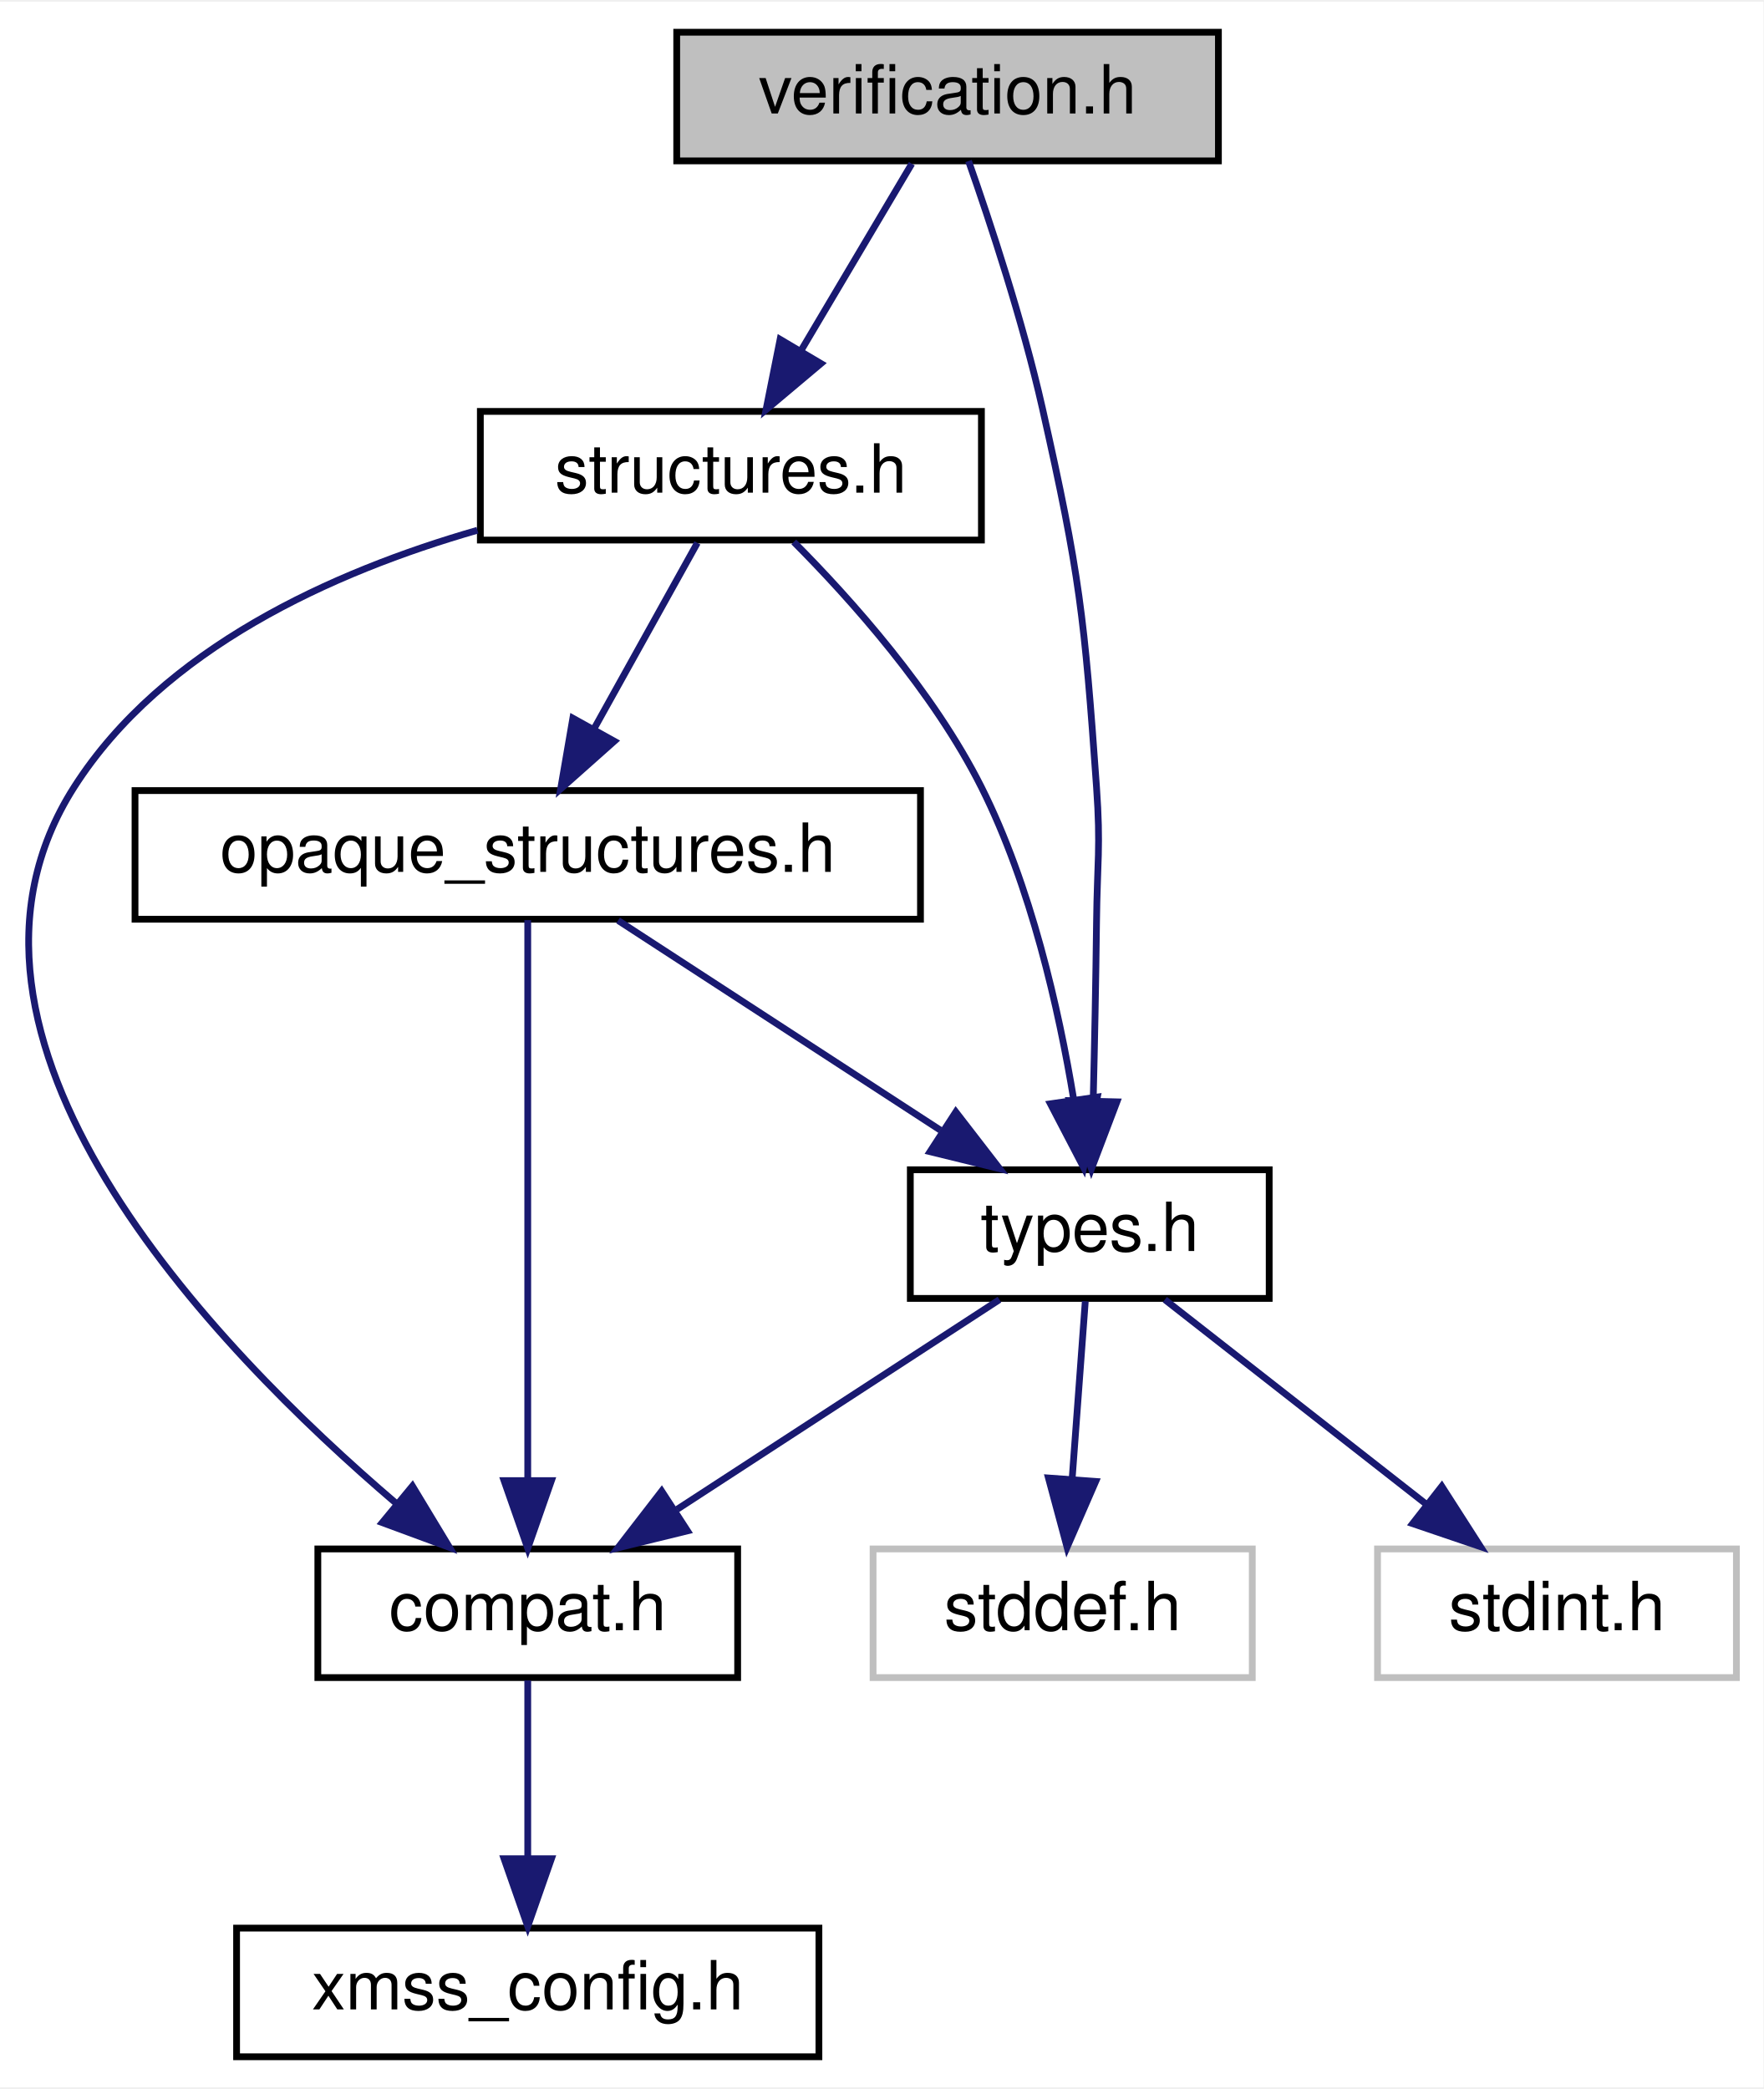
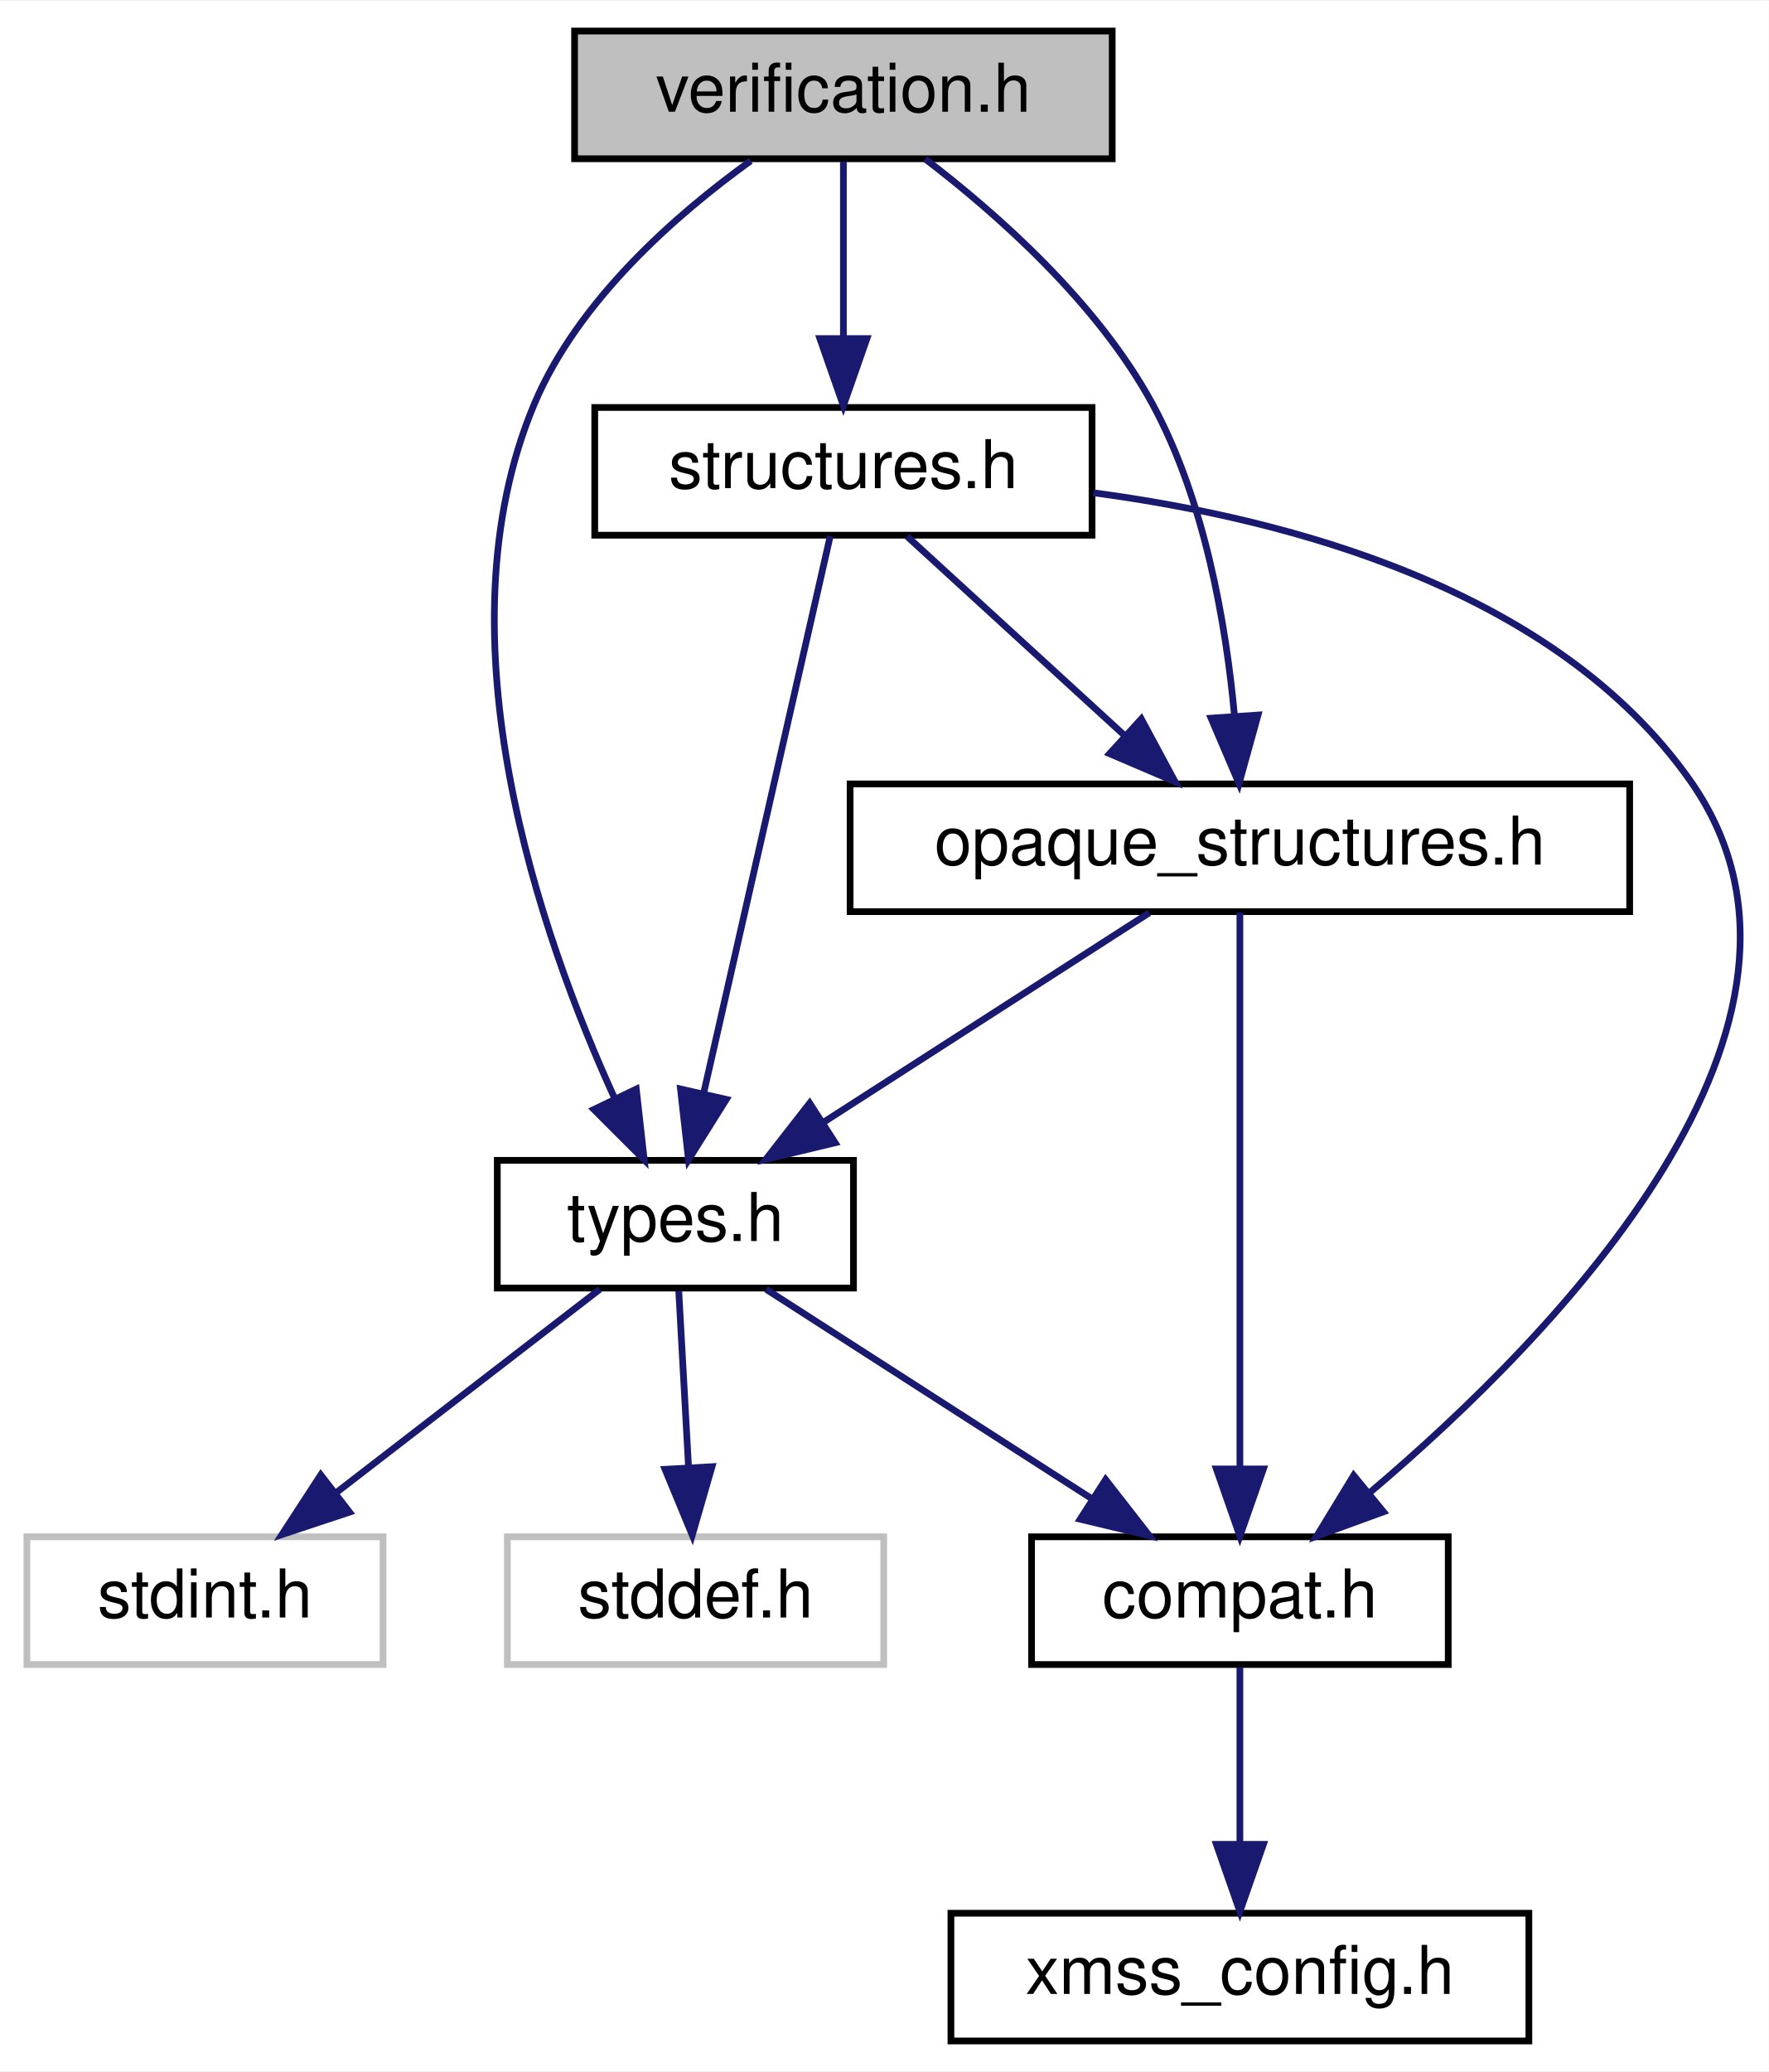
- <svg xmlns="http://www.w3.org/2000/svg" xmlns:xlink="http://www.w3.org/1999/xlink" width="260pt" height="308pt" viewBox="0.00 0.00 260.44 308.00">
+ <svg xmlns="http://www.w3.org/2000/svg" xmlns:xlink="http://www.w3.org/1999/xlink" width="263pt" height="308pt" viewBox="0.00 0.00 263.20 308.00">
  <g id="graph0" class="graph" transform="scale(1 1) rotate(0) translate(4 304)">
-     <polygon fill="white" stroke="transparent" points="-4,4 -4,-304 256.44,-304 256.44,4 -4,4" />
+     <polygon fill="white" stroke="transparent" points="-4,4 -4,-304 259.2,-304 259.2,4 -4,4" />
    <g id="node1" class="node">
      <g id="a_node1">
        <a xlink:title="Public API for the XMSS verification library.">
-           <polygon fill="#bfbfbf" stroke="black" points="95.94,-280.5 95.94,-299.5 175.94,-299.5 175.94,-280.5 95.94,-280.5" />
-           <text text-anchor="middle" x="135.94" y="-287.5" font-family="Helvetica,sans-Serif" font-size="10.00">verification.h</text>
+           <polygon fill="#bfbfbf" stroke="black" points="81.5,-280.5 81.5,-299.5 161.5,-299.5 161.5,-280.5 81.5,-280.5" />
+           <text text-anchor="middle" x="121.5" y="-287.5" font-family="Helvetica,sans-Serif" font-size="10.00">verification.h</text>
        </a>
      </g>
    </g>
    <g id="node2" class="node">
      <g id="a_node2">
-         <a xlink:href="structures_8h.html" target="_top" xlink:title="XMSS library specific structured types.">
-           <polygon fill="white" stroke="black" points="66.94,-224.5 66.94,-243.5 140.94,-243.5 140.94,-224.5 66.94,-224.5" />
-           <text text-anchor="middle" x="103.94" y="-231.5" font-family="Helvetica,sans-Serif" font-size="10.00">structures.h</text>
+         <a xlink:href="opaque__structures_8h.html" target="_top" xlink:title="Public definitions of opaque structures and memory management calls for those.">
+           <polygon fill="white" stroke="black" points="122.5,-168.5 122.5,-187.5 238.5,-187.5 238.5,-168.5 122.5,-168.5" />
+           <text text-anchor="middle" x="180.5" y="-175.5" font-family="Helvetica,sans-Serif" font-size="10.00">opaque_structures.h</text>
        </a>
      </g>
    </g>
    <g id="edge1" class="edge">
-       <path fill="none" stroke="midnightblue" d="M130.66,-280.08C126.23,-272.61 119.78,-261.72 114.32,-252.52" />
-       <polygon fill="midnightblue" stroke="midnightblue" points="117.24,-250.57 109.13,-243.75 111.21,-254.14 117.24,-250.57" />
+       <path fill="none" stroke="midnightblue" d="M133.68,-280.46C144.32,-272.34 159.3,-259.12 167.5,-244 175.3,-229.62 178.45,-211.16 179.7,-197.59" />
+       <polygon fill="midnightblue" stroke="midnightblue" points="183.2,-197.75 180.37,-187.54 176.21,-197.28 183.2,-197.75" />
+     </g>
+     <g id="node3" class="node">
+       <g id="a_node3">
+         <a xlink:href="types_8h.html" target="_top" xlink:title="Enumerations, basic types and callback function specifications.">
+           <polygon fill="white" stroke="black" points="70,-112.5 70,-131.5 123,-131.5 123,-112.5 70,-112.5" />
+           <text text-anchor="middle" x="96.5" y="-119.5" font-family="Helvetica,sans-Serif" font-size="10.00">types.h</text>
+         </a>
+       </g>
+     </g>
+     <g id="edge12" class="edge">
+       <path fill="none" stroke="midnightblue" d="M107.71,-280.19C96.67,-272.24 82,-259.45 75.5,-244 60.89,-209.26 76.46,-164.81 87.51,-140.62" />
+       <polygon fill="midnightblue" stroke="midnightblue" points="90.68,-142.11 91.86,-131.58 84.37,-139.07 90.68,-142.11" />
+     </g>
+     <g id="node8" class="node">
+       <g id="a_node8">
+         <a xlink:href="structures_8h.html" target="_top" xlink:title="XMSS library specific structured types.">
+           <polygon fill="white" stroke="black" points="84.5,-224.5 84.5,-243.5 158.5,-243.5 158.5,-224.5 84.5,-224.5" />
+           <text text-anchor="middle" x="121.5" y="-231.5" font-family="Helvetica,sans-Serif" font-size="10.00">structures.h</text>
+         </a>
+       </g>
+     </g>
+     <g id="edge8" class="edge">
+       <path fill="none" stroke="midnightblue" d="M121.5,-280.08C121.5,-273.01 121.5,-262.86 121.5,-253.99" />
+       <polygon fill="midnightblue" stroke="midnightblue" points="125,-253.75 121.5,-243.75 118,-253.75 125,-253.75" />
+     </g>
+     <g id="edge2" class="edge">
+       <path fill="none" stroke="midnightblue" d="M167,-168.32C153.9,-159.9 133.79,-146.97 118.39,-137.07" />
+       <polygon fill="midnightblue" stroke="midnightblue" points="120.27,-134.12 109.96,-131.65 116.48,-140.01 120.27,-134.12" />
    </g>
    <g id="node6" class="node">
      <g id="a_node6">
-         <a xlink:href="types_8h.html" target="_top" xlink:title="Enumerations, basic types and callback function specifications.">
-           <polygon fill="white" stroke="black" points="130.44,-112.5 130.44,-131.5 183.44,-131.5 183.44,-112.5 130.44,-112.5" />
-           <text text-anchor="middle" x="156.94" y="-119.5" font-family="Helvetica,sans-Serif" font-size="10.00">types.h</text>
+         <a xlink:href="compat_8h.html" target="_top" xlink:title="C99 compatibility layer.">
+           <polygon fill="white" stroke="black" points="149.5,-56.5 149.5,-75.5 211.5,-75.5 211.5,-56.5 149.5,-56.5" />
+           <text text-anchor="middle" x="180.5" y="-63.5" font-family="Helvetica,sans-Serif" font-size="10.00">compat.h</text>
        </a>
      </g>
    </g>
-     <g id="edge11" class="edge">
-       <path fill="none" stroke="midnightblue" d="M139.04,-280.48C142.19,-271.52 147.02,-256.93 149.94,-244 155.47,-219.47 156.16,-213.08 157.94,-188 158.57,-179.13 158.04,-176.89 157.94,-168 157.84,-159.4 157.65,-149.87 157.45,-141.8" />
-       <polygon fill="midnightblue" stroke="midnightblue" points="160.95,-141.53 157.19,-131.63 153.95,-141.71 160.95,-141.53" />
+     <g id="edge7" class="edge">
+       <path fill="none" stroke="midnightblue" d="M180.5,-168.37C180.5,-150.62 180.5,-109.67 180.5,-85.6" />
+       <polygon fill="midnightblue" stroke="midnightblue" points="184,-85.59 180.5,-75.59 177,-85.59 184,-85.59" />
    </g>
-     <g id="node3" class="node">
-       <g id="a_node3">
-         <a xlink:href="compat_8h.html" target="_top" xlink:title="C99 compatibility layer.">
-           <polygon fill="white" stroke="black" points="42.94,-56.5 42.94,-75.5 104.94,-75.5 104.94,-56.5 42.94,-56.5" />
-           <text text-anchor="middle" x="73.94" y="-63.5" font-family="Helvetica,sans-Serif" font-size="10.00">compat.h</text>
+     <g id="node4" class="node">
+       <g id="a_node4">
+         <a xlink:title=" ">
+           <polygon fill="white" stroke="#bfbfbf" points="71.5,-56.5 71.5,-75.5 127.5,-75.5 127.5,-56.5 71.5,-56.5" />
+           <text text-anchor="middle" x="99.5" y="-63.5" font-family="Helvetica,sans-Serif" font-size="10.00">stddef.h</text>
        </a>
      </g>
    </g>
-     <g id="edge2" class="edge">
-       <path fill="none" stroke="midnightblue" d="M66.51,-225.95C45.12,-219.8 20.03,-208.5 6.94,-188 -16.6,-151.13 27.28,-105.47 54.56,-82.19" />
-       <polygon fill="midnightblue" stroke="midnightblue" points="56.91,-84.79 62.39,-75.72 52.45,-79.39 56.91,-84.79" />
+     <g id="edge3" class="edge">
+       <path fill="none" stroke="midnightblue" d="M97,-112.08C97.39,-105.01 97.95,-94.86 98.45,-85.99" />
+       <polygon fill="midnightblue" stroke="midnightblue" points="101.95,-85.93 99.01,-75.75 94.96,-85.54 101.95,-85.93" />
    </g>
    <g id="node5" class="node">
      <g id="a_node5">
-         <a xlink:href="opaque__structures_8h.html" target="_top" xlink:title="Public definitions of opaque structures and memory management calls for those.">
-           <polygon fill="white" stroke="black" points="15.94,-168.5 15.94,-187.5 131.94,-187.5 131.94,-168.5 15.94,-168.5" />
-           <text text-anchor="middle" x="73.94" y="-175.5" font-family="Helvetica,sans-Serif" font-size="10.00">opaque_structures.h</text>
+         <a xlink:title=" ">
+           <polygon fill="white" stroke="#bfbfbf" points="0,-56.5 0,-75.5 53,-75.5 53,-56.5 0,-56.5" />
+           <text text-anchor="middle" x="26.5" y="-63.5" font-family="Helvetica,sans-Serif" font-size="10.00">stdint.h</text>
        </a>
      </g>
    </g>
    <g id="edge4" class="edge">
-       <path fill="none" stroke="midnightblue" d="M98.99,-224.08C94.84,-216.61 88.79,-205.72 83.67,-196.52" />
-       <polygon fill="midnightblue" stroke="midnightblue" points="86.72,-194.79 78.8,-187.75 80.6,-198.19 86.72,-194.79" />
-     </g>
-     <g id="edge10" class="edge">
-       <path fill="none" stroke="midnightblue" d="M113.23,-224.22C121.68,-215.73 133.87,-202.1 140.94,-188 148.27,-173.39 152.37,-155.22 154.58,-141.81" />
-       <polygon fill="midnightblue" stroke="midnightblue" points="158.06,-142.24 156.03,-131.84 151.13,-141.24 158.06,-142.24" />
-     </g>
-     <g id="node4" class="node">
-       <g id="a_node4">
-         <a xlink:href="xmss__config_8h.html" target="_top" xlink:title="The configurable CMake options that affect the public API.">
-           <polygon fill="white" stroke="black" points="30.94,-0.5 30.94,-19.5 116.94,-19.5 116.94,-0.5 30.94,-0.5" />
-           <text text-anchor="middle" x="73.94" y="-7.5" font-family="Helvetica,sans-Serif" font-size="10.00">xmss_config.h</text>
-         </a>
-       </g>
-     </g>
-     <g id="edge3" class="edge">
-       <path fill="none" stroke="midnightblue" d="M73.94,-56.08C73.94,-49.01 73.94,-38.86 73.94,-29.99" />
-       <polygon fill="midnightblue" stroke="midnightblue" points="77.44,-29.75 73.94,-19.75 70.44,-29.75 77.44,-29.75" />
-     </g>
-     <g id="edge9" class="edge">
-       <path fill="none" stroke="midnightblue" d="M73.94,-168.37C73.94,-150.62 73.94,-109.67 73.94,-85.6" />
-       <polygon fill="midnightblue" stroke="midnightblue" points="77.44,-85.59 73.94,-75.59 70.44,-85.59 77.44,-85.59" />
+       <path fill="none" stroke="midnightblue" d="M85.25,-112.32C74.7,-104.18 58.7,-91.84 46.06,-82.09" />
+       <polygon fill="midnightblue" stroke="midnightblue" points="48.01,-79.17 37.95,-75.83 43.73,-84.71 48.01,-79.17" />
    </g>
    <g id="edge5" class="edge">
-       <path fill="none" stroke="midnightblue" d="M87.28,-168.32C100.1,-159.98 119.73,-147.21 134.88,-137.35" />
-       <polygon fill="midnightblue" stroke="midnightblue" points="137.16,-140.04 143.64,-131.65 133.35,-134.17 137.16,-140.04" />
-     </g>
-     <g id="edge8" class="edge">
-       <path fill="none" stroke="midnightblue" d="M143.6,-112.32C130.78,-103.98 111.16,-91.21 96,-81.35" />
-       <polygon fill="midnightblue" stroke="midnightblue" points="97.53,-78.17 87.24,-75.65 93.72,-84.04 97.53,-78.17" />
+       <path fill="none" stroke="midnightblue" d="M110,-112.32C123.1,-103.9 143.21,-90.97 158.61,-81.07" />
+       <polygon fill="midnightblue" stroke="midnightblue" points="160.52,-84.01 167.04,-75.65 156.73,-78.12 160.52,-84.01" />
    </g>
    <g id="node7" class="node">
      <g id="a_node7">
-         <a xlink:title=" ">
-           <polygon fill="white" stroke="#bfbfbf" points="124.94,-56.5 124.94,-75.5 180.94,-75.5 180.94,-56.5 124.94,-56.5" />
-           <text text-anchor="middle" x="152.94" y="-63.5" font-family="Helvetica,sans-Serif" font-size="10.00">stddef.h</text>
+         <a xlink:href="xmss__config_8h.html" target="_top" xlink:title="The configurable CMake options that affect the public API.">
+           <polygon fill="white" stroke="black" points="137.5,-0.5 137.5,-19.5 223.5,-19.5 223.5,-0.5 137.5,-0.5" />
+           <text text-anchor="middle" x="180.5" y="-7.5" font-family="Helvetica,sans-Serif" font-size="10.00">xmss_config.h</text>
        </a>
      </g>
    </g>
    <g id="edge6" class="edge">
-       <path fill="none" stroke="midnightblue" d="M156.28,-112.08C155.76,-105.01 155,-94.86 154.35,-85.99" />
-       <polygon fill="midnightblue" stroke="midnightblue" points="157.82,-85.47 153.59,-75.75 150.84,-85.98 157.82,-85.47" />
+       <path fill="none" stroke="midnightblue" d="M180.5,-56.08C180.5,-49.01 180.5,-38.86 180.5,-29.99" />
+       <polygon fill="midnightblue" stroke="midnightblue" points="184,-29.75 180.5,-19.75 177,-29.75 184,-29.75" />
    </g>
-     <g id="node8" class="node">
-       <g id="a_node8">
-         <a xlink:title=" ">
-           <polygon fill="white" stroke="#bfbfbf" points="199.44,-56.5 199.44,-75.5 252.44,-75.5 252.44,-56.5 199.44,-56.5" />
-           <text text-anchor="middle" x="225.94" y="-63.5" font-family="Helvetica,sans-Serif" font-size="10.00">stdint.h</text>
-         </a>
-       </g>
+     <g id="edge10" class="edge">
+       <path fill="none" stroke="midnightblue" d="M130.98,-224.32C139.7,-216.34 152.84,-204.31 163.4,-194.65" />
+       <polygon fill="midnightblue" stroke="midnightblue" points="165.83,-197.17 170.85,-187.83 161.11,-192 165.83,-197.17" />
    </g>
-     <g id="edge7" class="edge">
-       <path fill="none" stroke="midnightblue" d="M168.03,-112.32C178.43,-104.18 194.2,-91.84 206.66,-82.09" />
-       <polygon fill="midnightblue" stroke="midnightblue" points="208.93,-84.75 214.65,-75.83 204.62,-79.24 208.93,-84.75" />
+     <g id="edge11" class="edge">
+       <path fill="none" stroke="midnightblue" d="M119.54,-224.37C115.5,-206.62 106.2,-165.67 100.73,-141.6" />
+       <polygon fill="midnightblue" stroke="midnightblue" points="104.08,-140.57 98.45,-131.59 97.26,-142.12 104.08,-140.57" />
+     </g>
+     <g id="edge9" class="edge">
+       <path fill="none" stroke="midnightblue" d="M158.69,-230.81C188.15,-226.89 227.56,-216.29 247.5,-188 272.82,-152.07 227.67,-105.65 199.88,-82.12" />
+       <polygon fill="midnightblue" stroke="midnightblue" points="201.87,-79.22 191.92,-75.59 197.43,-84.63 201.87,-79.22" />
    </g>
  </g>
</svg>
